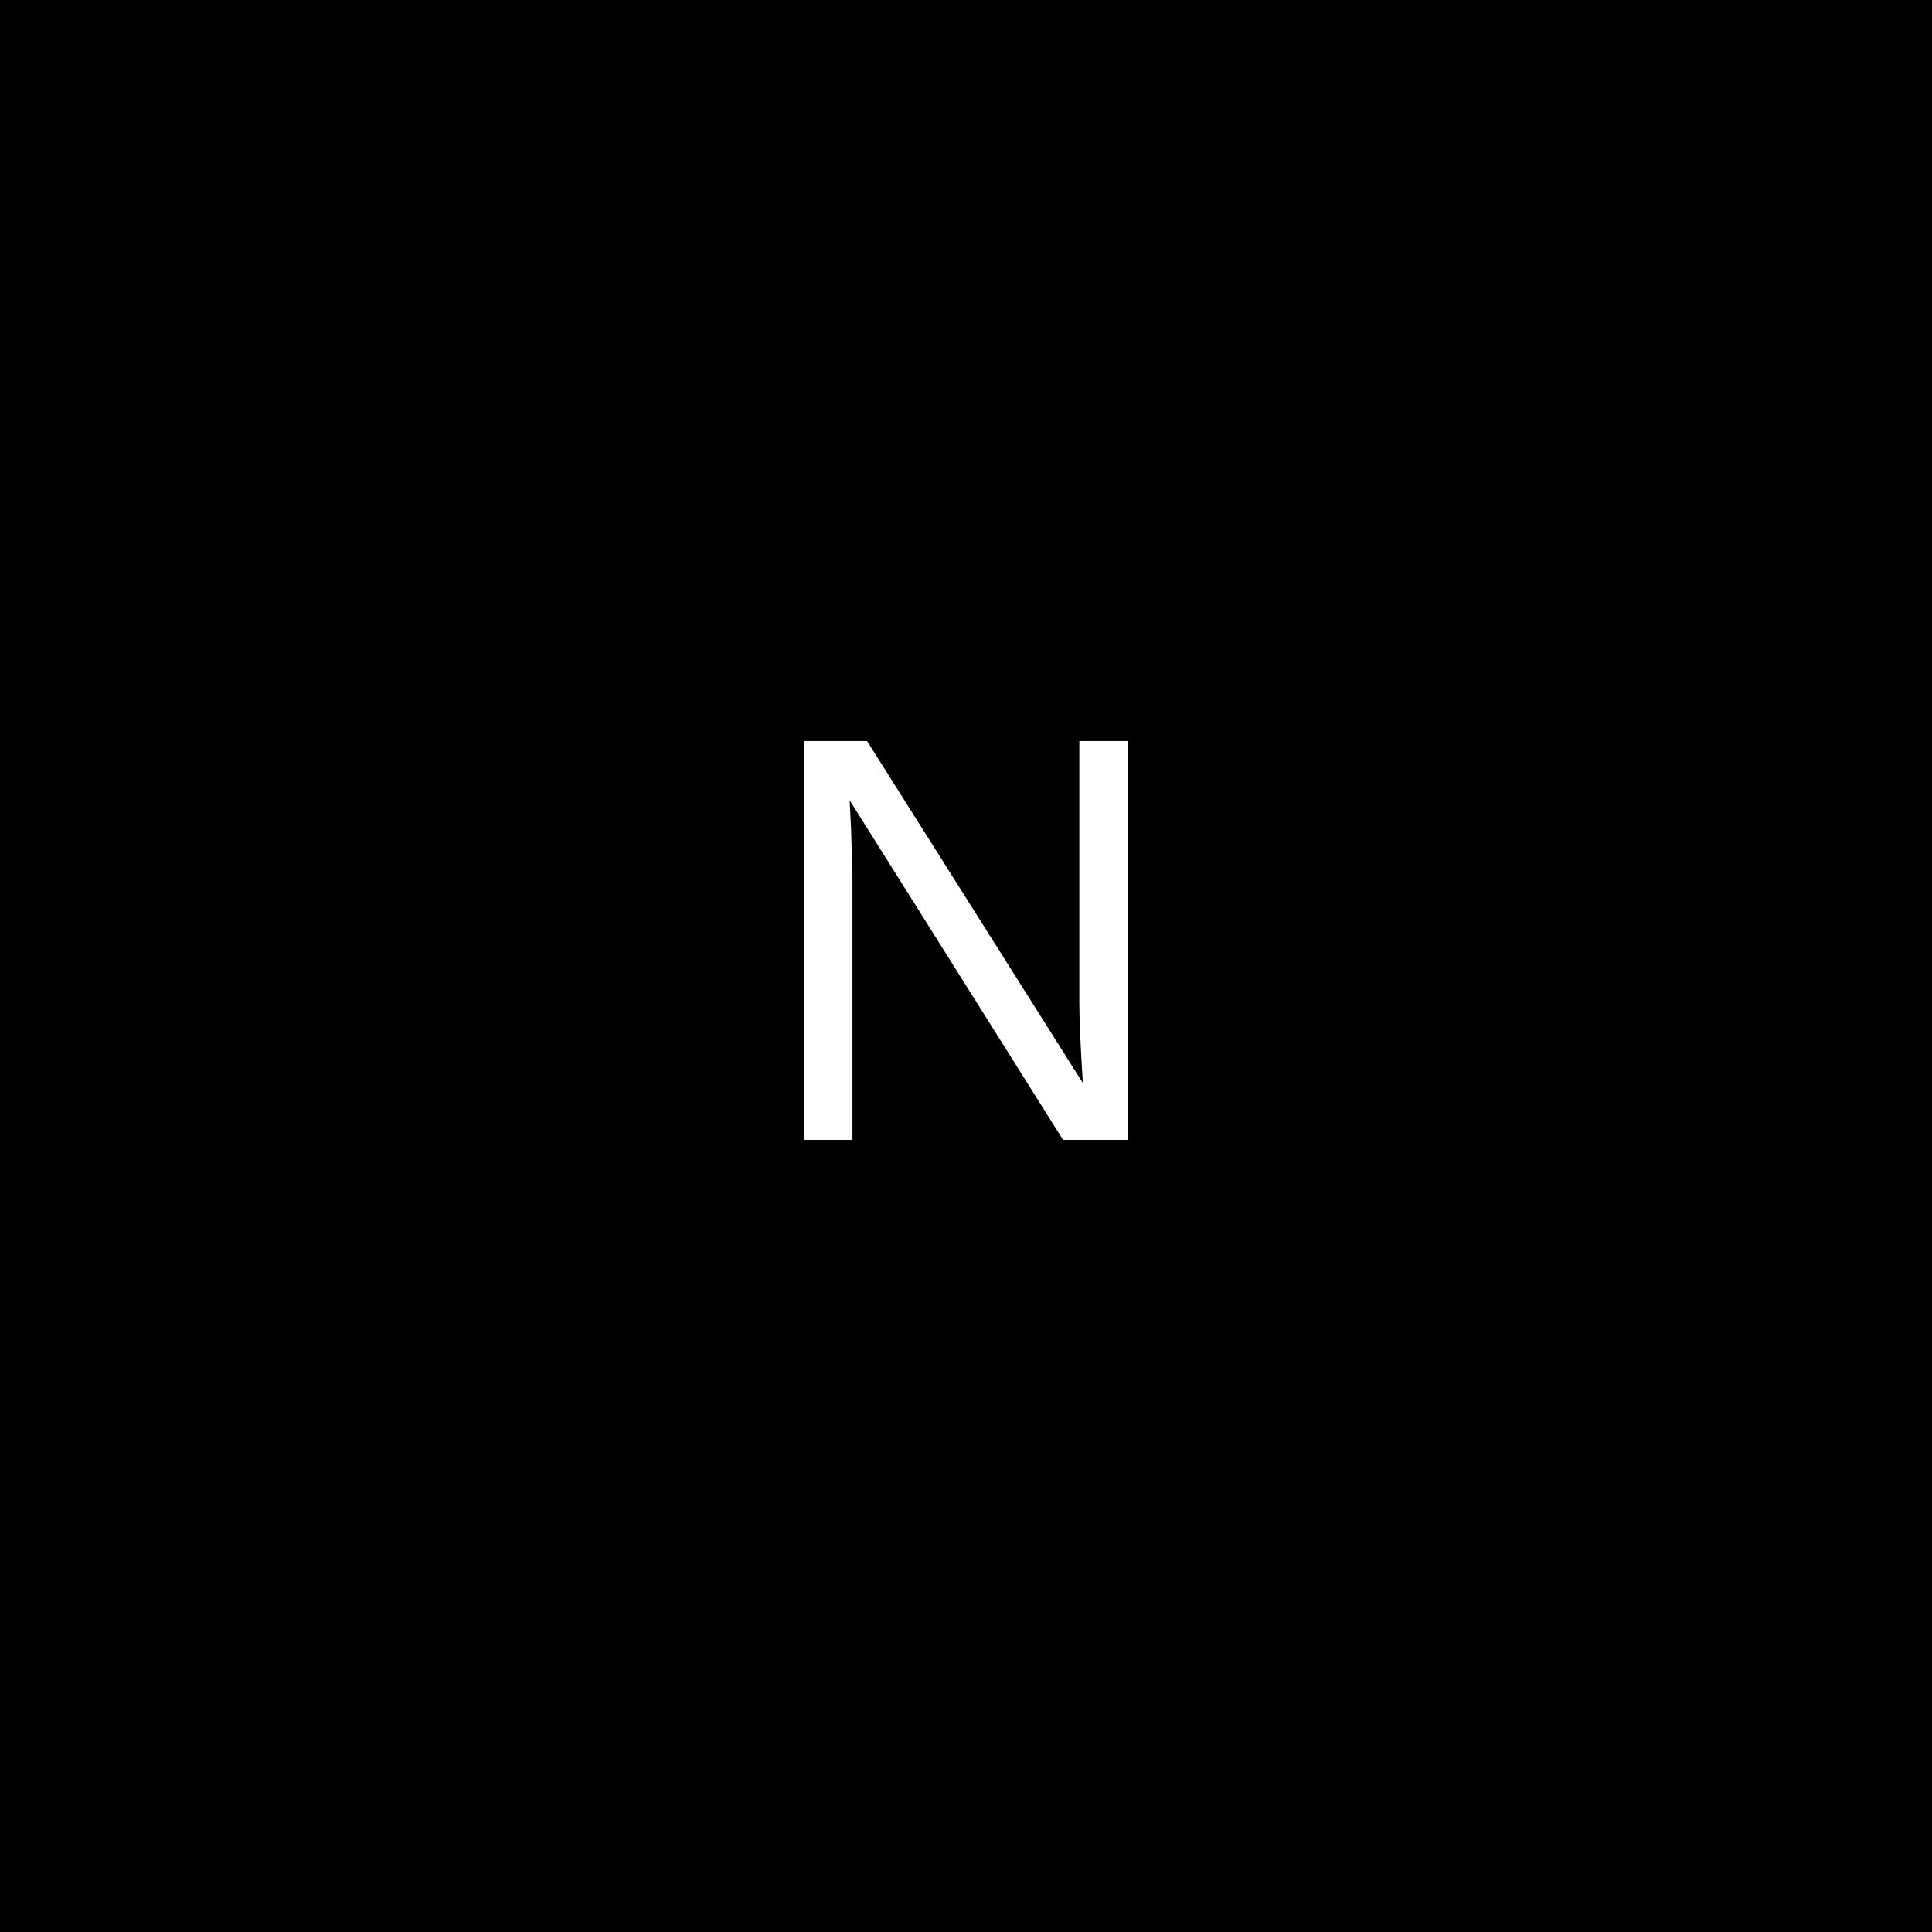
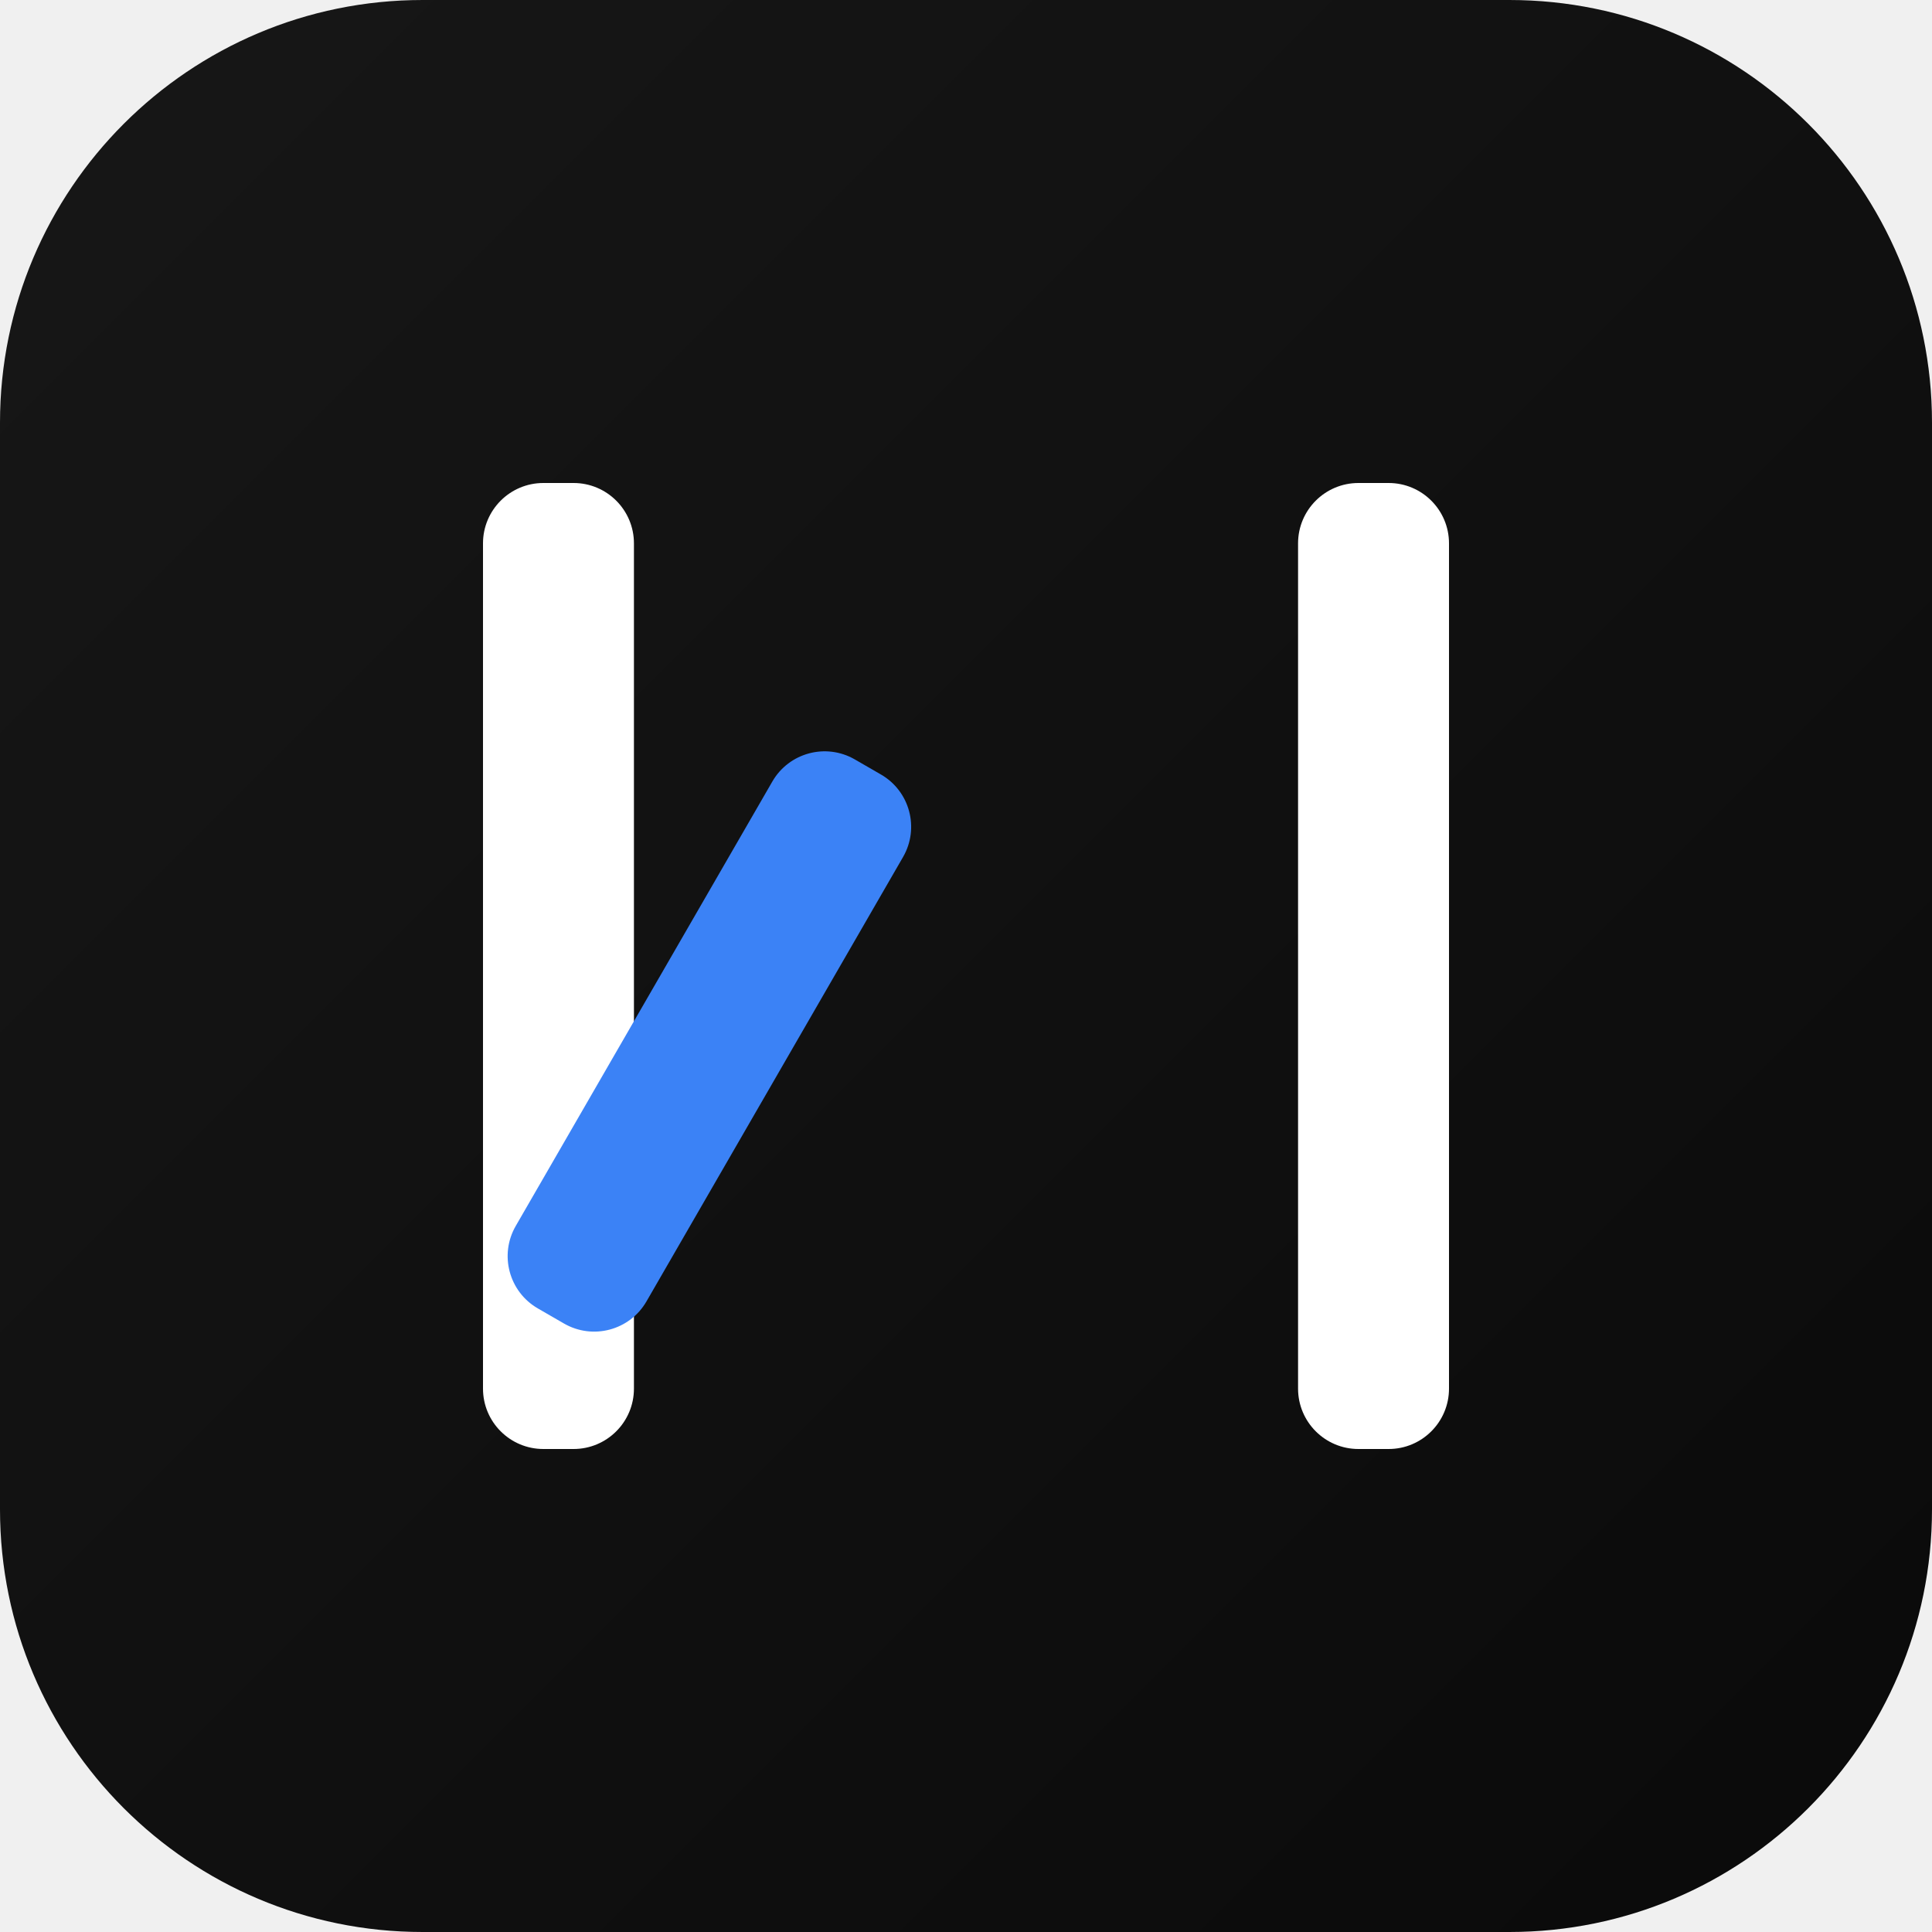
- <svg xmlns="http://www.w3.org/2000/svg" width="128" height="128">
-   <rect width="128" height="128" fill="#000000" />
-   <text x="50%" y="50%" text-anchor="middle" dy=".3em" fill="#ffffff" font-family="Arial, sans-serif" font-size="38.4">N</text>
+ <svg xmlns="http://www.w3.org/2000/svg" width="128" height="128" viewBox="0 0 128 128">
+   <defs>
+     <linearGradient id="grad128" x1="0%" y1="0%" x2="100%" y2="100%">
+       <stop offset="0%" style="stop-color:#171717;stop-opacity:1" />
+       <stop offset="100%" style="stop-color:#0a0a0a;stop-opacity:1" />
+     </linearGradient>
+   </defs>
+   <rect width="128" height="128" rx="28" fill="url(#grad128)" />
+   <g transform="translate(32, 32)">
+     <rect x="0" y="0" width="10" height="64" fill="#ffffff" rx="4" />
+     <rect x="10" y="16" width="10" height="42" fill="#3b82f6" rx="4" transform="rotate(30 15 37)" />
+     <rect x="54" y="0" width="10" height="64" fill="#ffffff" rx="4" />
+   </g>
</svg>
